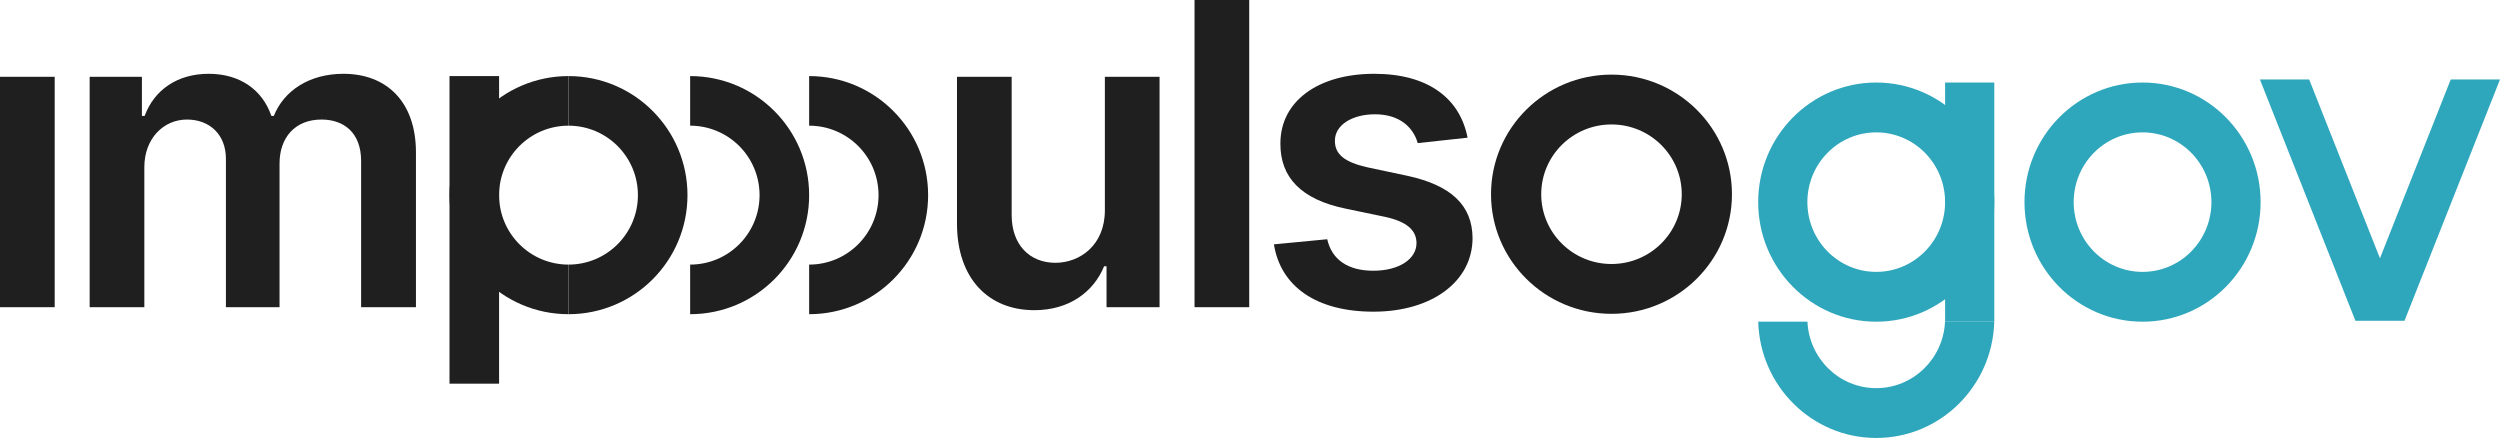
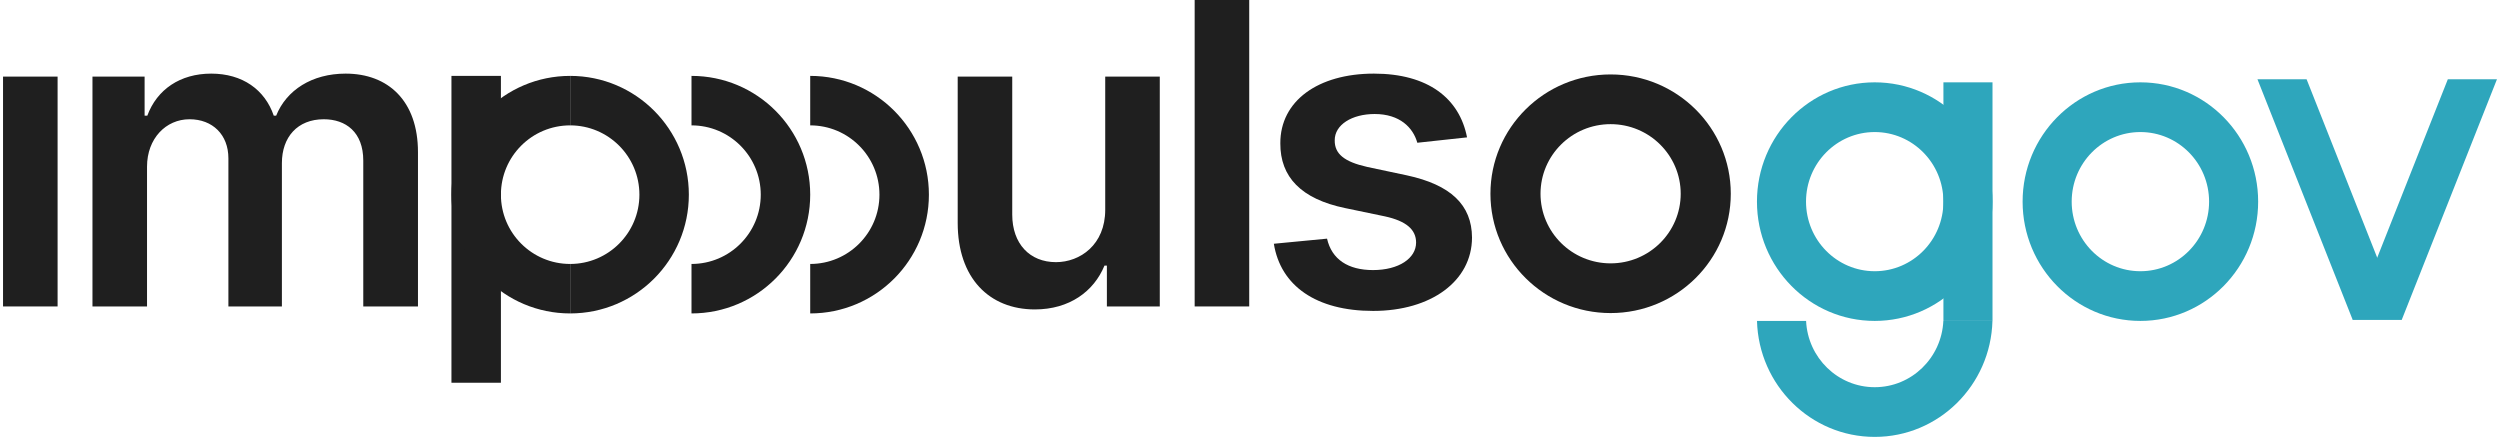
- <svg xmlns="http://www.w3.org/2000/svg" width="137" height="24" viewBox="0 0 137 24" fill="none">
+ <svg xmlns="http://www.w3.org/2000/svg" width="103" height="18" viewBox="0 0 137 24" fill="none">
  <path d="M0 16.834H2.997V4.208H0V16.834Z" fill="#1F1F1F" />
  <path d="M4.913 16.834H7.91V9.157C7.91 7.603 8.953 6.551 10.244 6.551C11.511 6.551 12.38 7.398 12.38 8.696V16.834H15.319V8.959C15.319 7.537 16.171 6.551 17.62 6.551C18.829 6.551 19.789 7.258 19.789 8.82V16.834H22.794V8.359C22.794 5.54 21.155 4.044 18.82 4.044C16.974 4.044 15.567 4.948 15.004 6.354H14.872C14.383 4.924 13.15 4.044 11.436 4.044C9.731 4.044 8.456 4.915 7.926 6.354H7.777V4.208H4.913V16.834Z" fill="#1F1F1F" />
  <path d="M60.547 11.524C60.547 13.447 59.165 14.401 57.84 14.401C56.4 14.401 55.439 13.39 55.439 11.787V4.208H52.443V12.247C52.443 15.28 54.181 16.998 56.681 16.998C58.585 16.998 59.926 16.004 60.506 14.59H60.638V16.834H63.544V4.208H60.547V11.524Z" fill="#1F1F1F" />
  <path d="M68.457 0H65.46V16.834H68.457V0Z" fill="#1F1F1F" />
  <path d="M80.423 7.546C80.009 5.409 78.287 4.044 75.307 4.044C72.244 4.044 70.157 5.54 70.166 7.874C70.157 9.716 71.3 10.932 73.742 11.434L75.911 11.886C77.078 12.14 77.624 12.609 77.624 13.324C77.624 14.187 76.681 14.836 75.257 14.836C73.883 14.836 72.989 14.245 72.732 13.11L69.81 13.39C70.182 15.708 72.144 17.08 75.265 17.08C78.444 17.08 80.688 15.445 80.696 13.053C80.688 11.253 79.52 10.151 77.12 9.633L74.951 9.173C73.659 8.885 73.146 8.442 73.154 7.71C73.146 6.855 74.098 6.263 75.348 6.263C76.731 6.263 77.459 7.011 77.691 7.842L80.423 7.546Z" fill="#1F1F1F" />
  <path fill-rule="evenodd" clip-rule="evenodd" d="M88.309 14.467C90.436 14.467 92.16 12.755 92.16 10.644C92.16 8.532 90.436 6.82 88.309 6.82C86.183 6.82 84.459 8.532 84.459 10.644C84.459 12.755 86.183 14.467 88.309 14.467ZM88.309 17.198C91.955 17.198 94.911 14.264 94.911 10.644C94.911 7.024 91.955 4.089 88.309 4.089C84.664 4.089 81.708 7.024 81.708 10.644C81.708 14.264 84.664 17.198 88.309 17.198Z" fill="#1F1F1F" />
  <path d="M27.35 4.169H24.633V21.025H27.35V4.169Z" fill="#1F1F1F" />
  <path d="M48.144 10.694C48.144 12.796 46.441 14.5 44.341 14.5V17.218C47.942 17.218 50.861 14.297 50.861 10.694C50.861 7.09 47.942 4.169 44.341 4.169V6.887C46.441 6.887 48.144 8.591 48.144 10.694Z" fill="#1F1F1F" />
  <path d="M41.624 10.694C41.624 12.796 39.921 14.5 37.82 14.5V17.218C41.421 17.218 44.341 14.297 44.341 10.694C44.341 7.09 41.421 4.169 37.82 4.169V6.887C39.921 6.887 41.624 8.591 41.624 10.694Z" fill="#1F1F1F" />
  <path d="M34.958 10.694C34.958 12.796 33.255 14.5 31.154 14.5V17.218C34.755 17.218 37.674 14.297 37.674 10.694C37.674 7.09 34.755 4.169 31.154 4.169V6.887C33.255 6.887 34.958 8.591 34.958 10.694Z" fill="#1F1F1F" />
  <path d="M27.35 10.694C27.35 12.796 29.053 14.5 31.154 14.5V17.218C27.553 17.218 24.633 14.297 24.633 10.694C24.633 7.09 27.553 4.169 31.154 4.169V6.887C29.053 6.887 27.35 8.591 27.35 10.694Z" fill="#1F1F1F" />
  <path fill-rule="evenodd" clip-rule="evenodd" d="M117.412 14.899C119.496 14.899 121.186 13.187 121.186 11.076C121.186 8.965 119.496 7.254 117.412 7.254C115.328 7.254 113.638 8.965 113.638 11.076C113.638 13.187 115.328 14.899 117.412 14.899ZM117.412 17.629C120.985 17.629 123.881 14.695 123.881 11.076C123.881 7.457 120.985 4.523 117.412 4.523C113.839 4.523 110.942 7.457 110.942 11.076C110.942 14.695 113.839 17.629 117.412 17.629Z" fill="#2EA6BC" />
  <path d="M106.592 4.523H109.288V17.629H106.592V4.523Z" fill="#2EA6BC" />
  <path fill-rule="evenodd" clip-rule="evenodd" d="M102.818 14.899C104.902 14.899 106.592 13.187 106.592 11.076C106.592 8.965 104.902 7.254 102.818 7.254C100.734 7.254 99.044 8.965 99.044 11.076C99.044 13.187 100.734 14.899 102.818 14.899ZM102.818 17.629C106.391 17.629 109.288 14.695 109.288 11.076C109.288 7.457 106.391 4.523 102.818 4.523C99.245 4.523 96.349 7.457 96.349 11.076C96.349 14.695 99.245 17.629 102.818 17.629Z" fill="#2EA6BC" />
  <path d="M99.048 17.629C99.142 19.656 100.794 21.27 102.818 21.27C104.842 21.27 106.494 19.656 106.588 17.629H109.285C109.19 21.164 106.331 24 102.818 24C99.305 24 96.446 21.164 96.351 17.629H99.048Z" fill="#2EA6BC" />
  <path d="M134.301 4.354H137L131.771 17.564H129.072L134.301 4.354Z" fill="#2EA6BC" />
  <path d="M123.843 4.354H126.542L131.771 17.564H129.072L123.843 4.354Z" fill="#2EA6BC" />
</svg>
